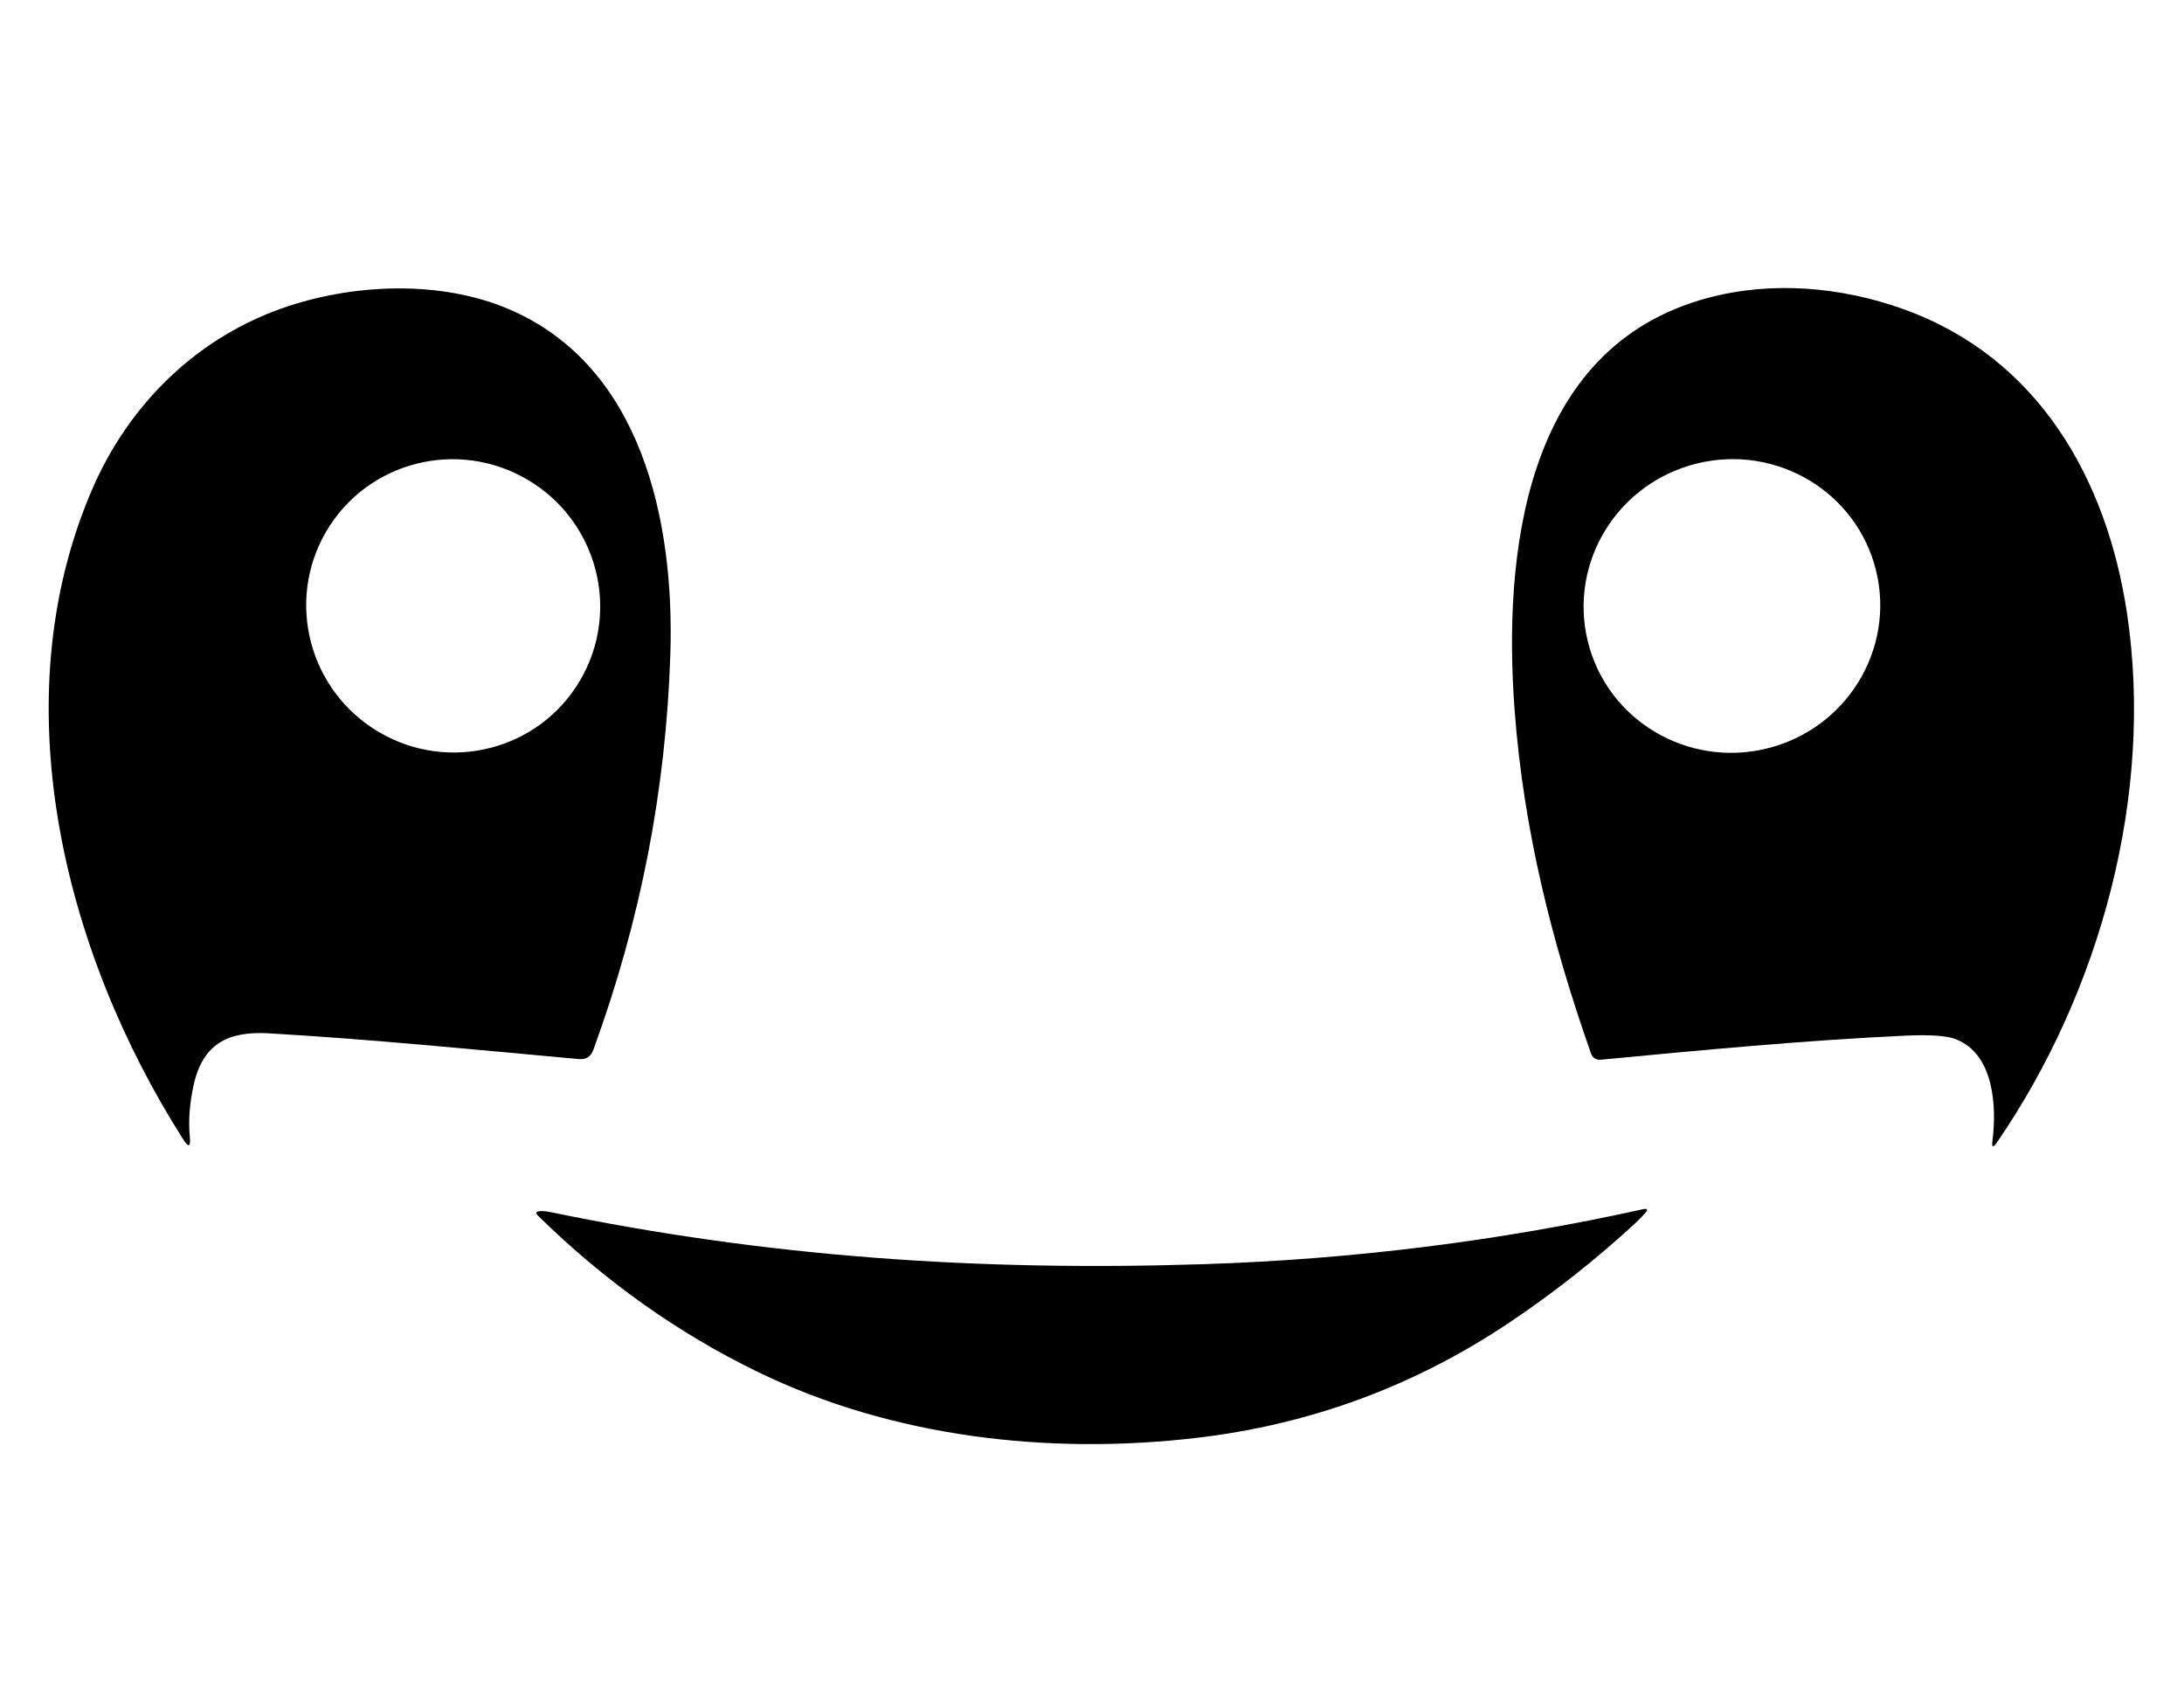
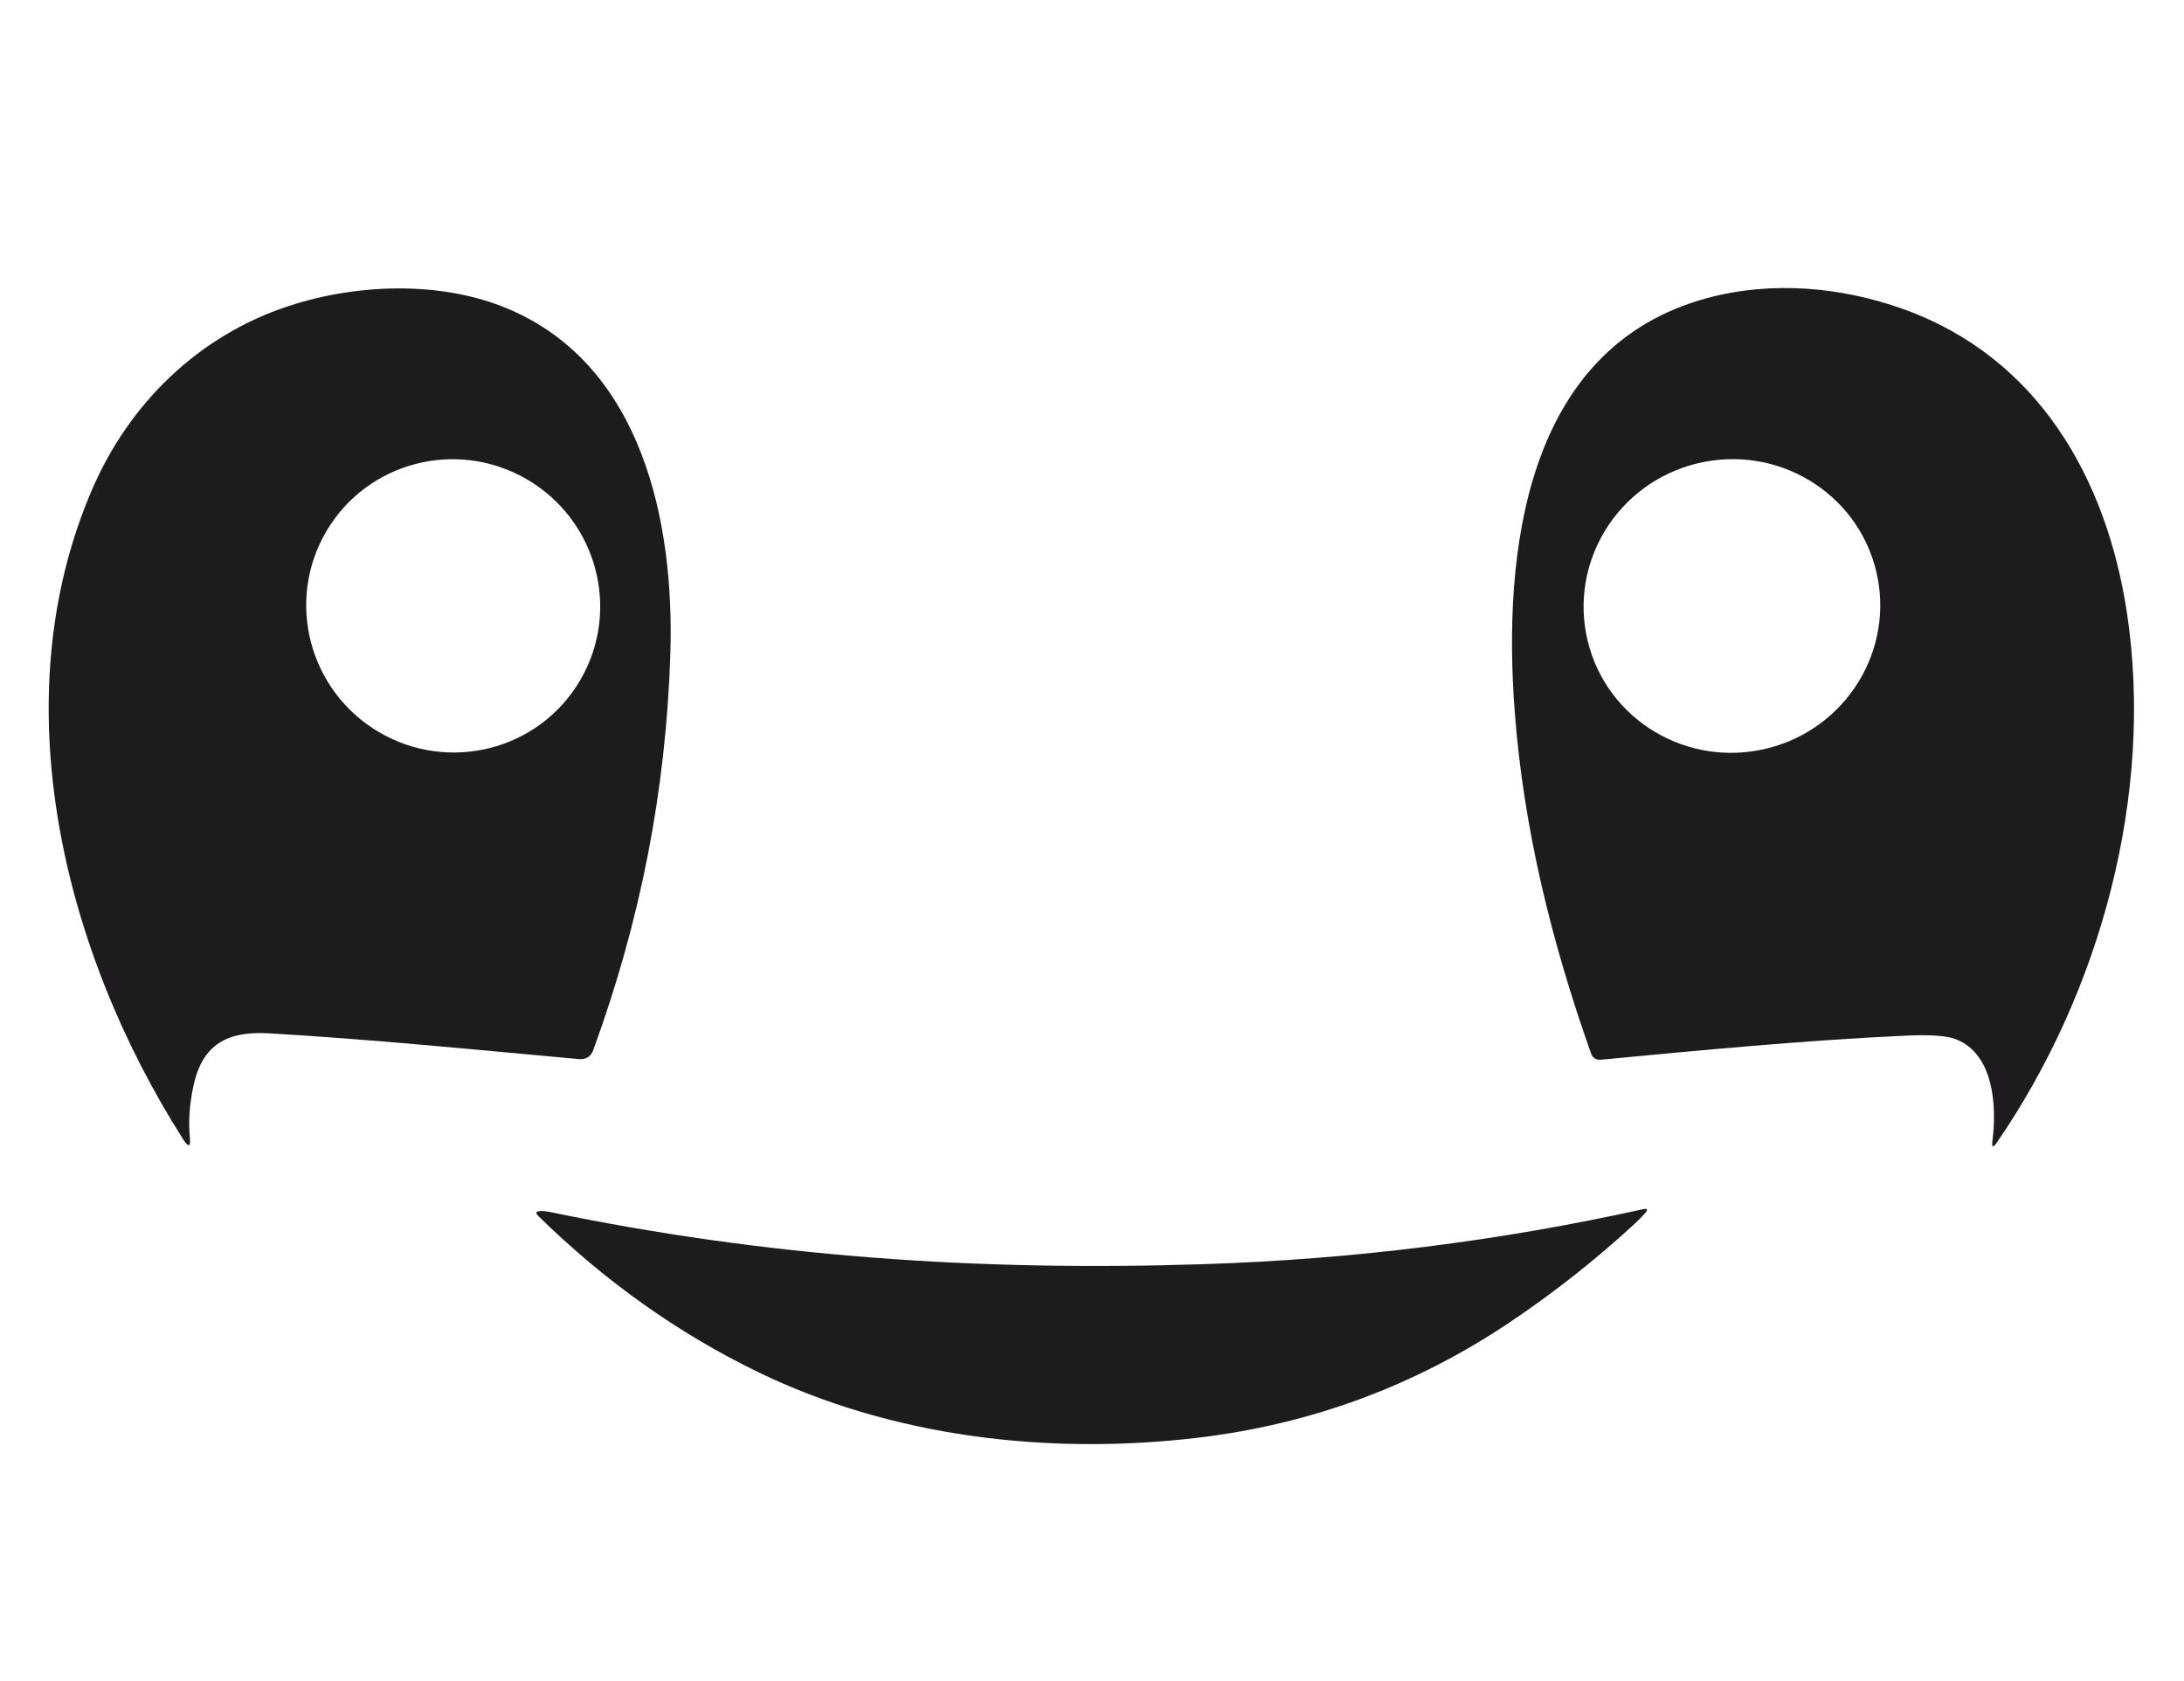
<svg xmlns="http://www.w3.org/2000/svg" version="1.1" viewBox="0.00 0.00 542.00 417.00">
-   <path fill="#000000" d="   M 527.87 152.26   C 534.58 197.11 521.33 246.03 495.53 283.55   C 494.61 284.88 494.25 284.75 494.46 283.14   C 495.55 274.66 494.88 261.55 485.38 257.87   C 483.15 257.00 479.03 256.71 473.02 256.98   C 447.73 258.15 422.48 260.56 397.17 262.97   C 396.16 263.06 395.22 262.46 394.88 261.51   C 385.10 233.86 378.12 205.85 375.90 176.50   C 372.97 137.76 378.10 86.20 423.76 73.94   C 439.83 69.63 456.99 71.22 472.26 76.67   C 505.72 88.62 522.84 118.67 527.87 152.26   Z   M 465.592 141.647   C 460.83 122.11 440.95 110.18 421.187 114.996   C 401.42 119.81 389.27 139.56 394.028 159.093   C 398.79 178.63 418.67 190.56 438.433 185.744   C 458.20 180.93 470.35 161.18 465.592 141.647   Z" />
-   <path fill="#000000" d="   M 126.08 76.63   C 159.61 90.78 167.39 129.98 166.36 162.25   C 165.27 196.23 158.91 228.60 147.24 260.53   C 146.63 262.20 145.43 262.96 143.66 262.80   C 117.76 260.45 92.45 257.91 66.75 256.41   C 56.51 255.82 50.24 259.03 48.00 269.49   C 47.03 274.00 46.73 278.23 47.11 282.16   C 47.35 284.63 46.80 284.82 45.47 282.73   C 15.57 235.79 0.40 173.65 22.82 121.54   C 32.02 100.14 49.26 83.25 71.72 75.91   C 88.57 70.41 109.40 69.59 126.08 76.63   Z   M 143.969 168.82   C 154.13 151.51 148.26 129.20 130.859 118.996   C 113.46 108.79 91.13 114.55 80.971 131.86   C 70.81 149.17 76.68 171.48 94.081 181.684   C 111.48 191.89 133.81 186.13 143.969 168.82   Z" />
-   <path fill="#000000" d="   M 188.10 340.45   C 168.25 330.82 150.08 317.91 133.58 301.73   C 132.83 301.00 132.98 300.60 134.03 300.53   C 134.72 300.48 135.63 300.57 136.75 300.80   C 189.97 311.82 242.46 315.50 298.50 313.70   C 335.58 312.51 371.97 307.97 407.66 300.07   C 408.87 299.80 409.07 300.13 408.24 301.06   C 407.51 301.89 406.65 302.76 405.67 303.67   C 395.96 312.62 385.62 320.77 374.65 328.13   C 351.12 343.92 325.24 353.47 296.99 356.79   C 260.35 361.09 221.56 356.69 188.10 340.45   Z" />
+   <path fill="#1E1B1E" d="   M 527.87 152.26   C 534.58 197.11 521.33 246.03 495.53 283.55   C 494.61 284.88 494.25 284.75 494.46 283.14   C 495.55 274.66 494.88 261.55 485.38 257.87   C 483.15 257.00 479.03 256.71 473.02 256.98   C 447.73 258.15 422.48 260.56 397.17 262.97   C 396.16 263.06 395.22 262.46 394.88 261.51   C 385.10 233.86 378.12 205.85 375.90 176.50   C 372.97 137.76 378.10 86.20 423.76 73.94   C 439.83 69.63 456.99 71.22 472.26 76.67   C 505.72 88.62 522.84 118.67 527.87 152.26   Z   M 465.592 141.647   C 460.83 122.11 440.95 110.18 421.187 114.996   C 401.42 119.81 389.27 139.56 394.028 159.093   C 398.79 178.63 418.67 190.56 438.433 185.744   C 458.20 180.93 470.35 161.18 465.592 141.647   Z" />
+   <path fill="#1E1B1E" d="   M 126.08 76.63   C 159.61 90.78 167.39 129.98 166.36 162.25   C 165.27 196.23 158.91 228.60 147.24 260.53   C 146.63 262.20 145.43 262.96 143.66 262.80   C 117.76 260.45 92.45 257.91 66.75 256.41   C 56.51 255.82 50.24 259.03 48.00 269.49   C 47.03 274.00 46.73 278.23 47.11 282.16   C 47.35 284.63 46.80 284.82 45.47 282.73   C 15.57 235.79 0.40 173.65 22.82 121.54   C 32.02 100.14 49.26 83.25 71.72 75.91   C 88.57 70.41 109.40 69.59 126.08 76.63   Z   M 143.969 168.82   C 154.13 151.51 148.26 129.20 130.859 118.996   C 113.46 108.79 91.13 114.55 80.971 131.86   C 70.81 149.17 76.68 171.48 94.081 181.684   C 111.48 191.89 133.81 186.13 143.969 168.82   Z" />
+   <path fill="#1E1B1E" d="   M 188.10 340.45   C 168.25 330.82 150.08 317.91 133.58 301.73   C 132.83 301.00 132.98 300.60 134.03 300.53   C 134.72 300.48 135.63 300.57 136.75 300.80   C 189.97 311.82 242.46 315.50 298.50 313.70   C 335.58 312.51 371.97 307.97 407.66 300.07   C 408.87 299.80 409.07 300.13 408.24 301.06   C 407.51 301.89 406.65 302.76 405.67 303.67   C 395.96 312.62 385.62 320.77 374.65 328.13   C 351.12 343.92 325.24 353.47 296.99 356.79   C 260.35 361.09 221.56 356.69 188.10 340.45   Z" />
</svg>
